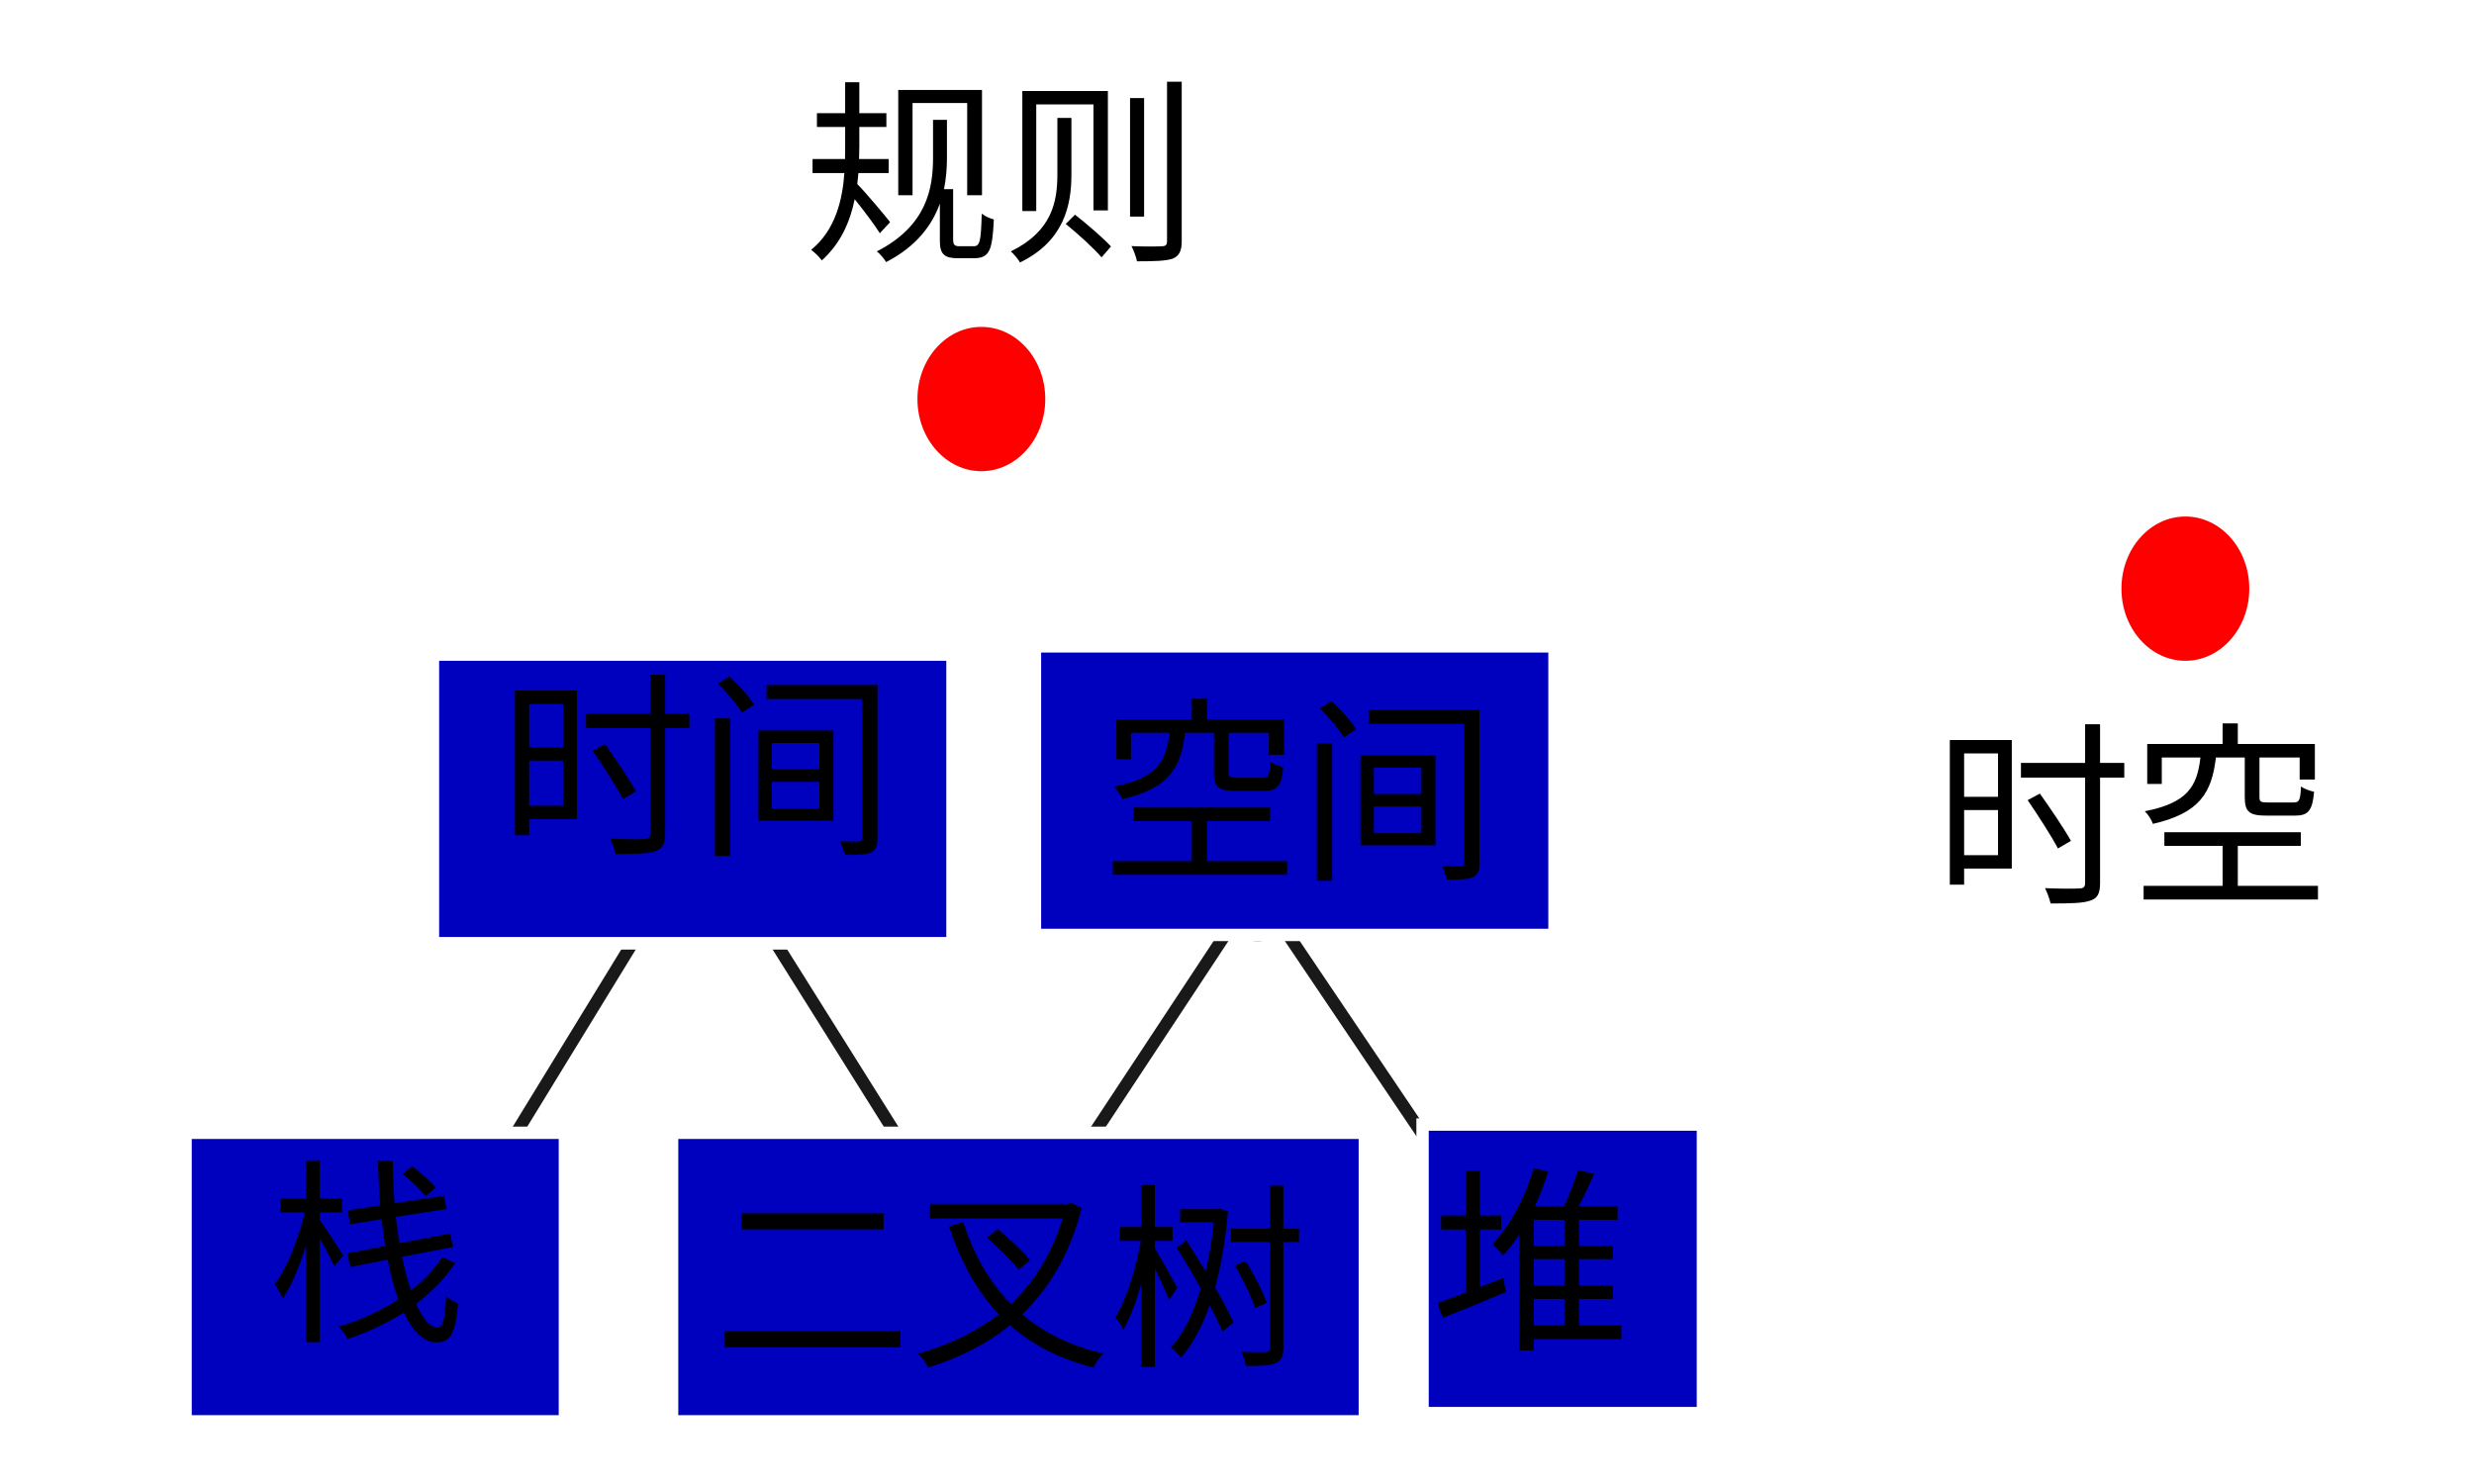
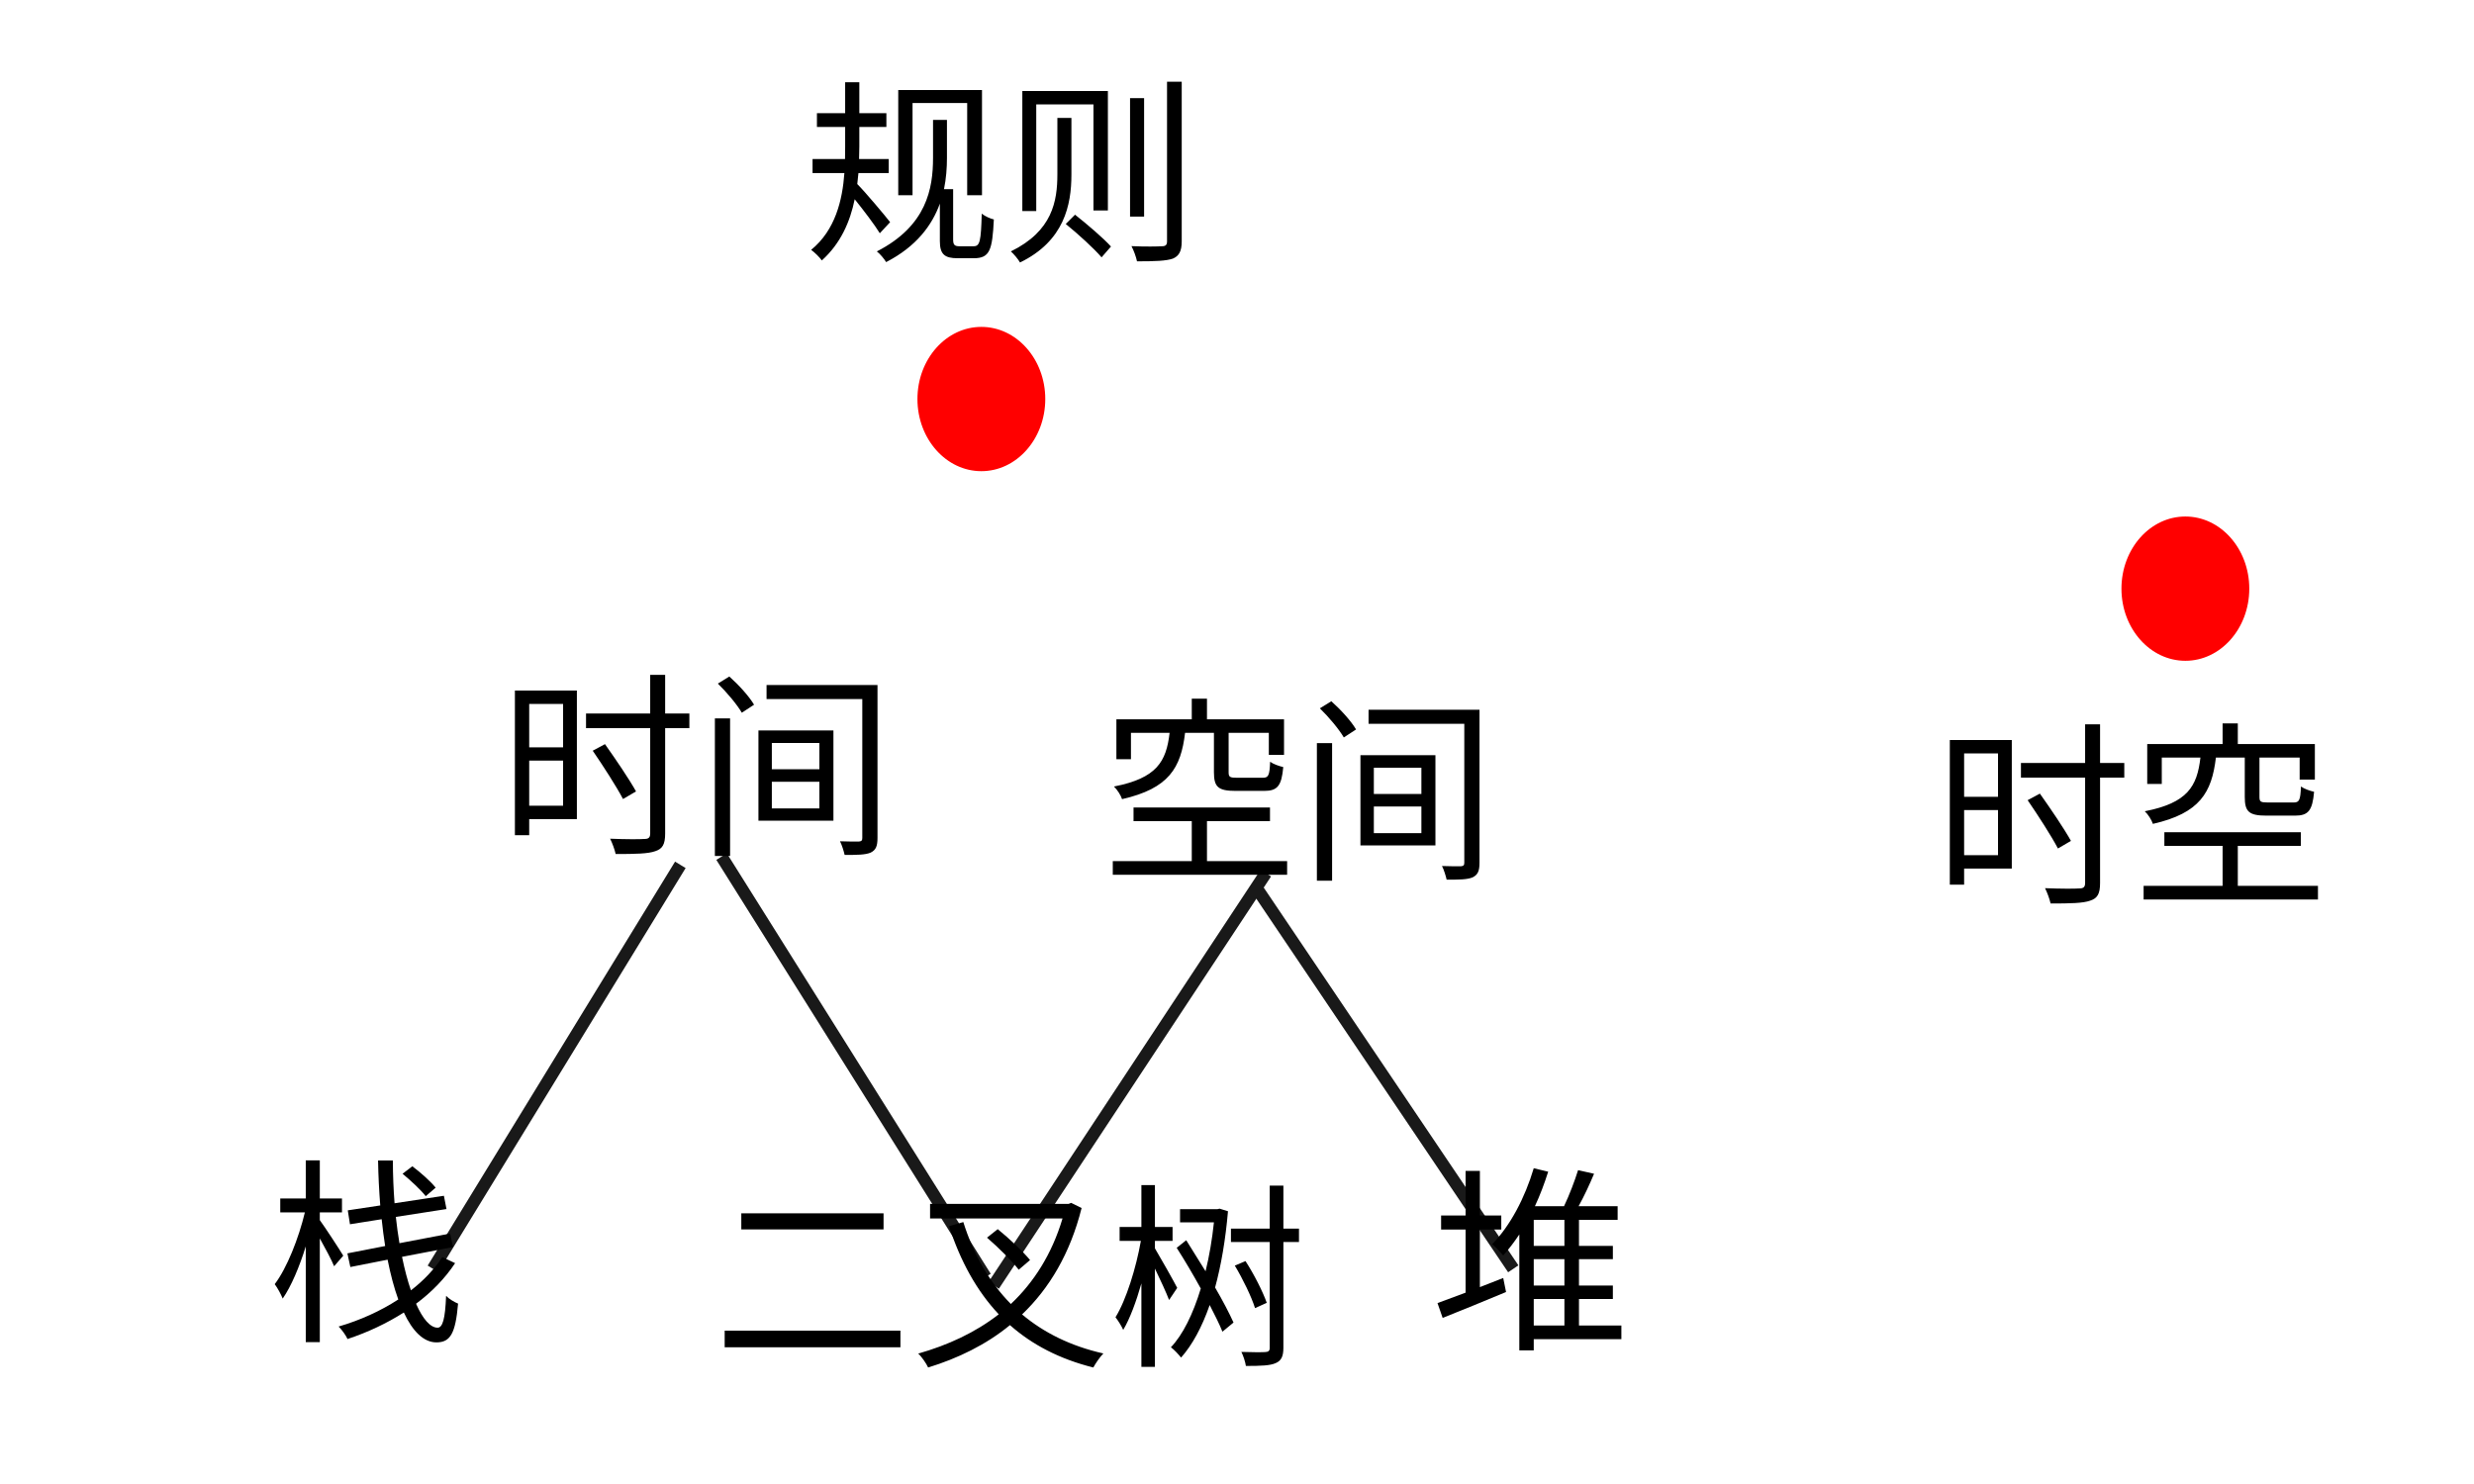
- <svg xmlns="http://www.w3.org/2000/svg" width="300" height="180">
+ <svg xmlns="http://www.w3.org/2000/svg" version="1.1" id="图层_1" x="0px" y="0px" width="300px" height="180px" viewBox="0 0 300 180" enable-background="new 0 0 300 180" xml:space="preserve">
  <g>
-     <rect x="-1" y="-1" width="302" height="182" id="canvas_background" fill="#fff" />
+     <rect id="canvas_background" x="-1" y="-1" fill="#FFFFFF" width="302" height="182" />
    <g id="canvasGrid" display="none">
-       <rect id="svg_1" width="100%" height="100%" x="0" y="0" stroke-width="0" fill="url(#gridpattern)" />
+       <rect id="svg_1" display="inline" fill="none" width="300" height="180" />
    </g>
  </g>
  <g>
-     <ellipse fill="#ff0000" stroke="#fff" stroke-width="1.5" cx="119" cy="48.4" id="svg_3" rx="8.5" ry="9.5" />
-     <ellipse fill="#0000bf" stroke="#fff" stroke-width="1.5" cx="85.5" cy="101.9" id="svg_6" rx="9" ry="10" />
-     <ellipse fill="#0000bf" stroke="#fff" stroke-width="1.5" cx="152.5" cy="104.9" id="svg_10" rx="9" ry="10" />
-     <ellipse fill="#0000bf" stroke="#fff" stroke-width="1.5" cx="52.5" cy="153.9" id="svg_11" rx="9" ry="10" />
-     <ellipse fill="#0000bf" stroke="#fff" stroke-width="1.5" cx="119.5" cy="156.9" id="svg_13" rx="9" ry="10" />
-     <ellipse fill="#0000bf" stroke="#fff" stroke-width="1.5" cx="183.5" cy="154.9" id="svg_14" rx="9" ry="10" />
-     <line fill="none" stroke-width="1.5" x1="52.5" y1="153.9" x2="82.5" y2="104.9" id="svg_16" stroke-linejoin="null" stroke-linecap="null" stroke="#191919" />
-     <line fill="none" stroke="#191919" stroke-width="1.5" stroke-opacity="null" fill-opacity="null" x1="87.5" y1="103.9" x2="119.5" y2="154.9" id="svg_17" stroke-linejoin="null" stroke-linecap="null" />
-     <line fill="none" stroke="#191919" stroke-width="1.5" stroke-opacity="null" fill-opacity="null" x1="152.5" y1="107.9" x2="183.5" y2="153.9" id="svg_18" stroke-linejoin="null" stroke-linecap="null" />
-     <line fill="none" stroke="#191919" stroke-width="1.5" stroke-opacity="null" fill-opacity="null" x1="120.5" y1="155.9" x2="153.5" y2="105.9" id="svg_19" stroke-linejoin="null" stroke-linecap="null" />
-     <ellipse fill="#ff0000" stroke="#fff" stroke-width="1.5" cx="265" cy="71.4" id="svg_20" rx="8.5" ry="9.5" />
-     <text fill="#000000" stroke="#fff" stroke-width="0" stroke-opacity="null" fill-opacity="null" x="234.5" y="107.9" id="svg_21" font-size="24" font-family="Helvetica, Arial, sans-serif" text-anchor="start" xml:space="preserve">时空</text>
-     <text style="cursor: move;" fill="#000000" stroke="#fff" stroke-width="0" stroke-opacity="null" fill-opacity="null" x="97.5" y="29.9" id="svg_22" font-size="24" font-family="Helvetica, Arial, sans-serif" text-anchor="start" xml:space="preserve">规则</text>
-     <rect stroke="#fff" id="svg_12" height="35" width="46" y="137.4" x="22.5" stroke-width="1.5" fill="#0000bf" />
-     <rect id="svg_23" height="35" width="63" y="79.4" x="52.5" stroke-width="1.5" stroke="#fff" fill="#0000bf" />
-     <rect id="svg_24" height="35" width="63" y="78.4" x="125.5" stroke-width="1.5" stroke="#fff" fill="#0000bf" />
-     <rect stroke="#fff" id="svg_25" height="35" width="84" y="137.4" x="81.5" stroke-width="1.5" fill="#0000bf" />
-     <rect stroke="#fff" id="svg_26" height="35" width="34" y="136.4" x="172.5" stroke-width="1.5" fill="#0000bf" />
-     <rect id="svg_27" height="35" width="63" y="79.4" x="52.5" stroke-width="1.5" stroke="#fff" fill="#0000bf" />
-     <text style="cursor: move;" fill="#000000" stroke="#fff" stroke-width="0" stroke-opacity="null" fill-opacity="null" x="60.5" y="101.9" id="svg_28" font-size="24" font-family="Helvetica, Arial, sans-serif" text-anchor="start" xml:space="preserve">时间</text>
-     <text style="cursor: move;" fill="#000000" stroke="#fff" stroke-width="0" stroke-opacity="null" fill-opacity="null" x="133.5" y="104.9" id="svg_29" font-size="24" font-family="Helvetica, Arial, sans-serif" text-anchor="start" xml:space="preserve">空间</text>
-     <text style="cursor: move;" fill="#000000" stroke="#fff" stroke-width="0" stroke-opacity="null" fill-opacity="null" x="32.5" y="160.9" id="svg_30" font-size="24" font-family="Helvetica, Arial, sans-serif" text-anchor="start" xml:space="preserve">栈</text>
-     <text fill="#000000" stroke="#fff" stroke-width="0" stroke-opacity="null" fill-opacity="null" x="86.5" y="163.9" id="svg_31" font-size="24" font-family="Helvetica, Arial, sans-serif" text-anchor="start" xml:space="preserve">二叉树</text>
-     <text fill="#000000" stroke="#fff" stroke-width="0" stroke-opacity="null" fill-opacity="null" x="173.5" y="161.9" id="svg_32" font-size="24" font-family="Helvetica, Arial, sans-serif" text-anchor="start" xml:space="preserve">堆</text>
-     <line stroke-linecap="null" stroke-linejoin="null" id="svg_36" y2="76.4" x2="222.5" y1="79.4" x1="220.5" fill-opacity="null" stroke-opacity="null" stroke-width="1.5" stroke="#fff" fill="none" />
+     <ellipse id="svg_3" fill="#FF0000" stroke="#FFFFFF" stroke-width="1.5" cx="119" cy="48.4" rx="8.5" ry="9.5" />
+     <line id="svg_16" fill="none" stroke="#191919" stroke-width="1.5" x1="52.5" y1="153.9" x2="82.5" y2="104.9" />
+     <line id="svg_17" fill="none" stroke="#191919" stroke-width="1.5" x1="87.5" y1="103.9" x2="119.5" y2="154.9" />
+     <line id="svg_18" fill="none" stroke="#191919" stroke-width="1.5" x1="152.5" y1="107.9" x2="183.5" y2="153.9" />
+     <line id="svg_19" fill="none" stroke="#191919" stroke-width="1.5" x1="120.5" y1="155.9" x2="153.5" y2="105.9" />
+     <ellipse id="svg_20" fill="#FF0000" stroke="#FFFFFF" stroke-width="1.5" cx="265" cy="71.4" rx="8.5" ry="9.5" />
+     <text id="svg_21" transform="matrix(1 0 0 1 234.5 107.9004)" font-family="'AdobeSongStd-Light-GBpc-EUC-H'" font-size="24">时空</text>
+     <text id="svg_22" transform="matrix(1 0 0 1 97.5 29.9004)" font-family="'AdobeSongStd-Light-GBpc-EUC-H'" font-size="24">规则</text>
+     <text id="svg_28" transform="matrix(1 0 0 1 60.5 101.9004)" font-family="'AdobeSongStd-Light-GBpc-EUC-H'" font-size="24">时间</text>
+     <text id="svg_29" transform="matrix(1 0 0 1 133.5 104.9004)" font-family="'AdobeSongStd-Light-GBpc-EUC-H'" font-size="24">空间</text>
+     <text id="svg_30" transform="matrix(1 0 0 1 32.5 160.9004)" font-family="'AdobeSongStd-Light-GBpc-EUC-H'" font-size="24">栈</text>
+     <text id="svg_31" transform="matrix(1 0 0 1 86.5 163.9004)" font-family="'AdobeSongStd-Light-GBpc-EUC-H'" font-size="24">二叉树</text>
+     <text id="svg_32" transform="matrix(1 0 0 1 173.5 161.9004)" font-family="'AdobeSongStd-Light-GBpc-EUC-H'" font-size="24">堆</text>
+     <line id="svg_36" fill="none" stroke="#FFFFFF" stroke-width="1.5" x1="220.5" y1="79.4" x2="222.5" y2="76.4" />
  </g>
</svg>
